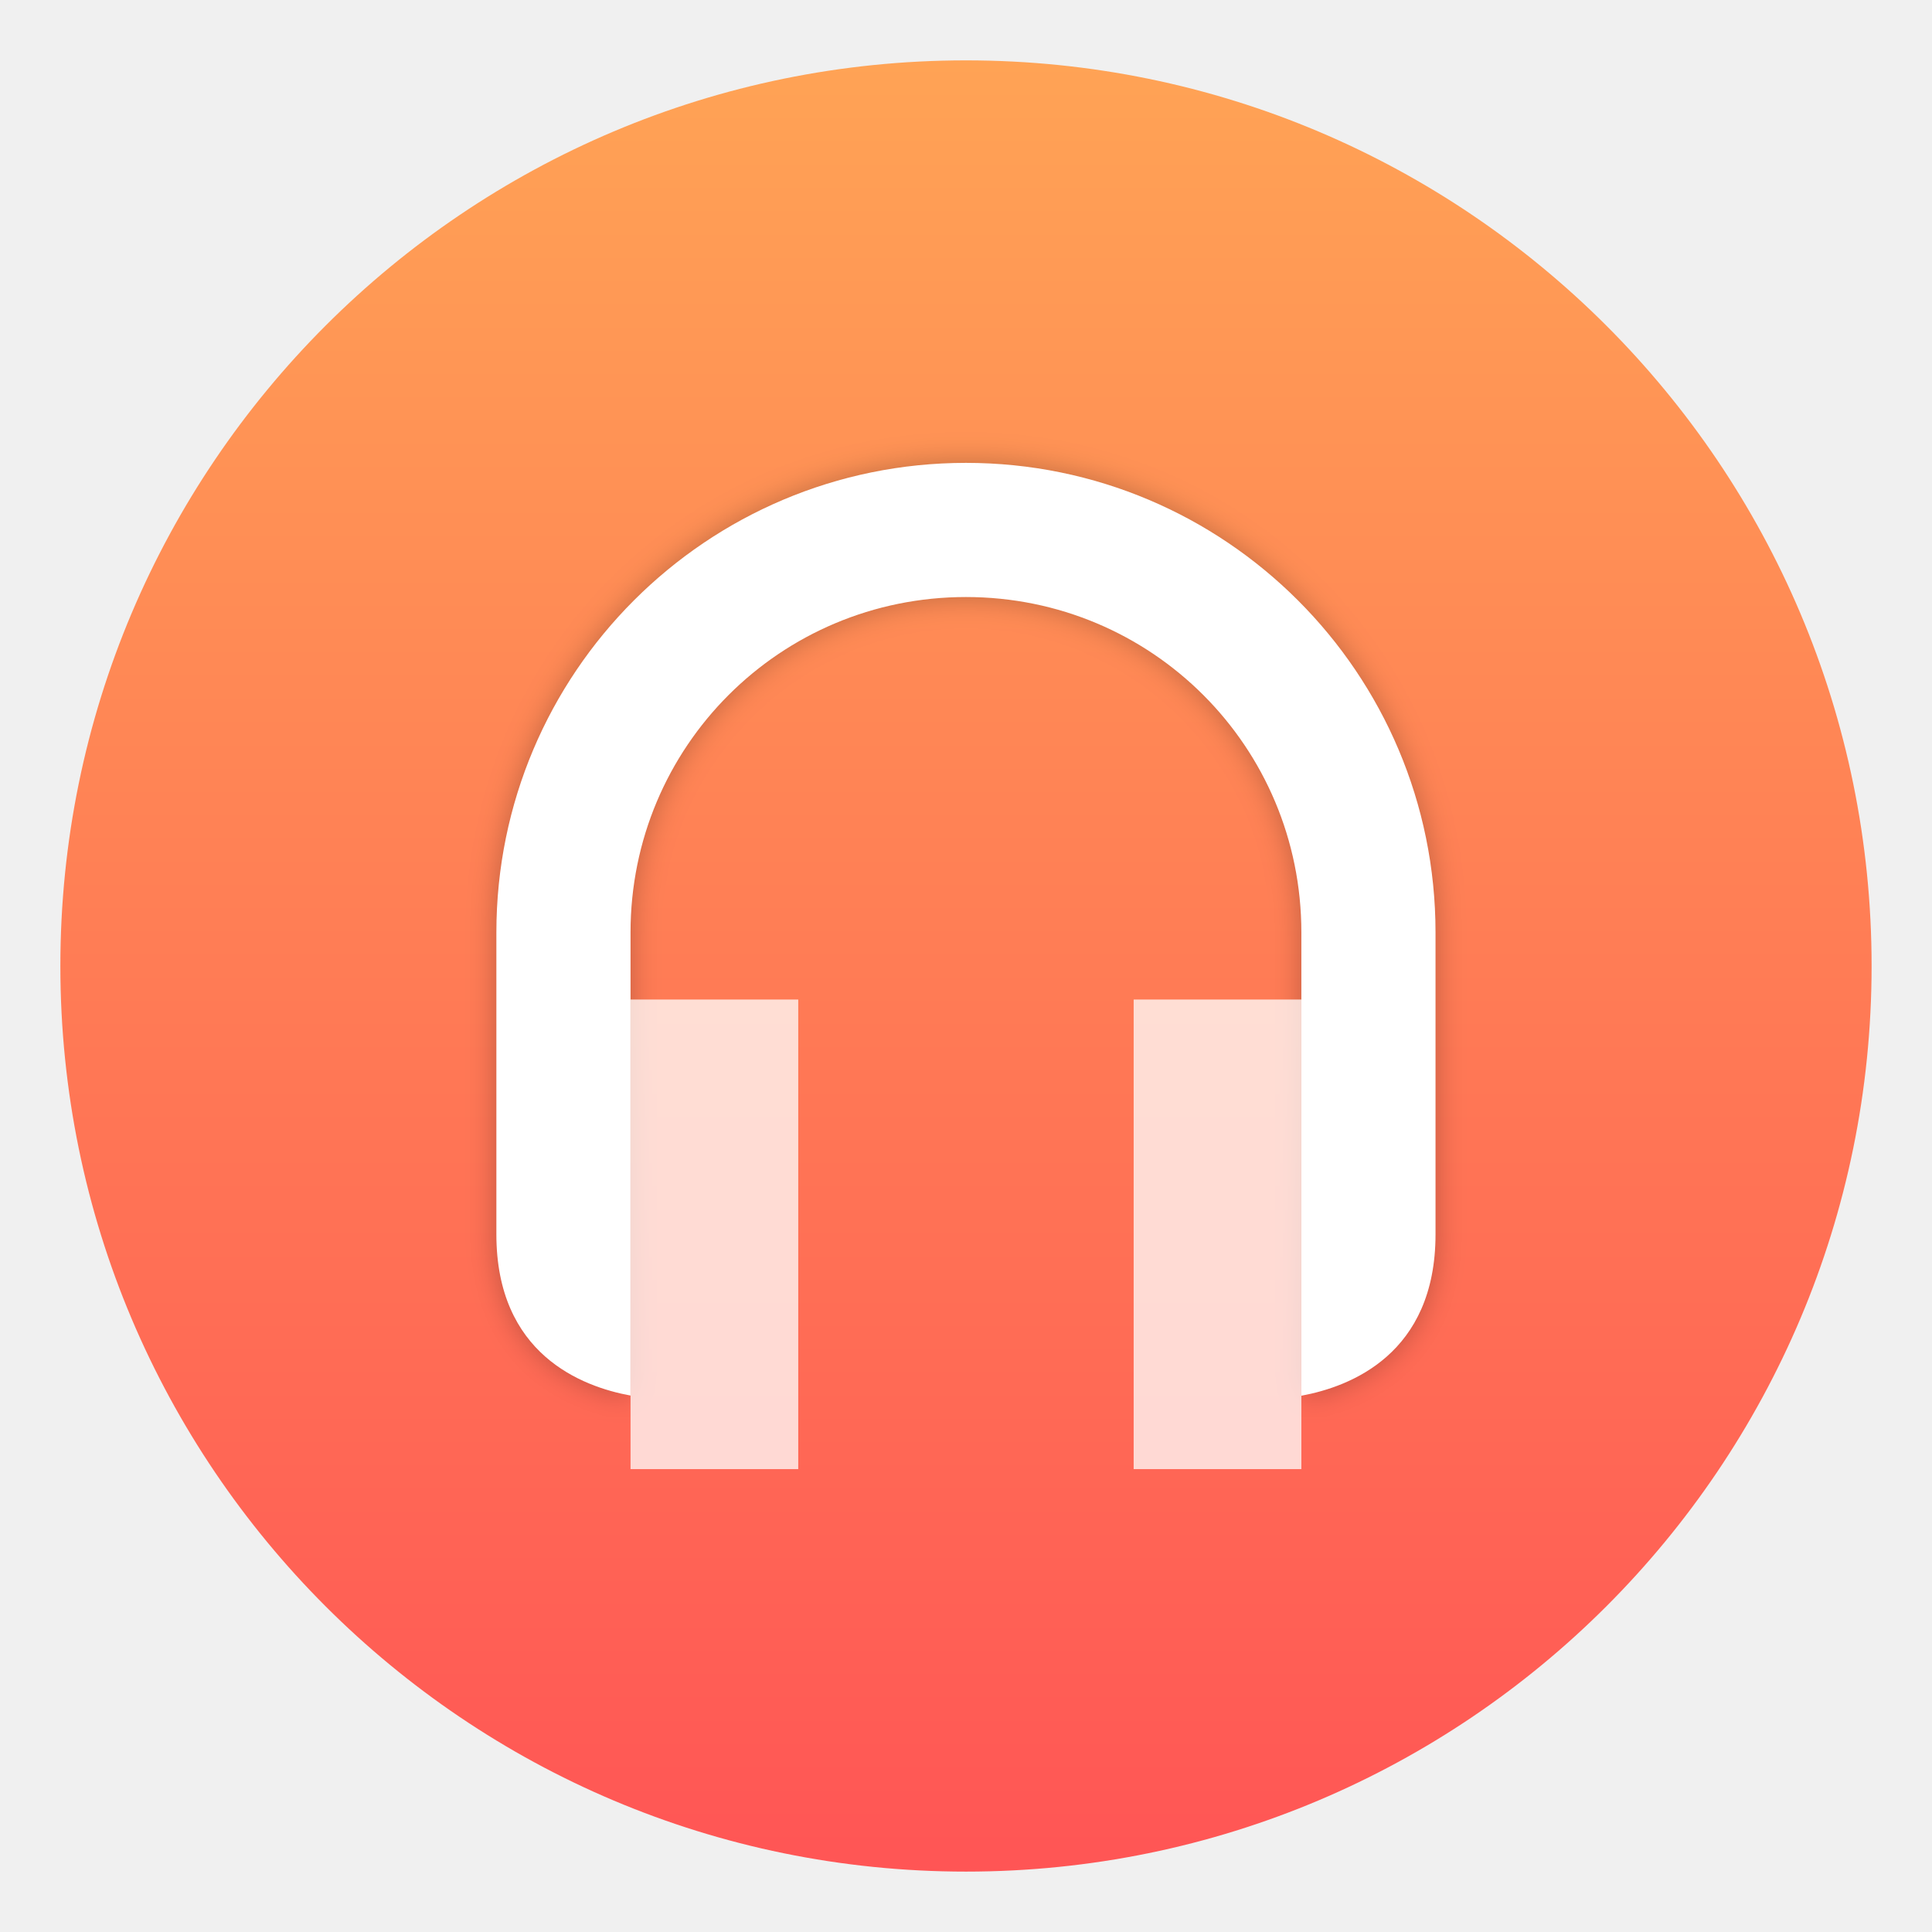
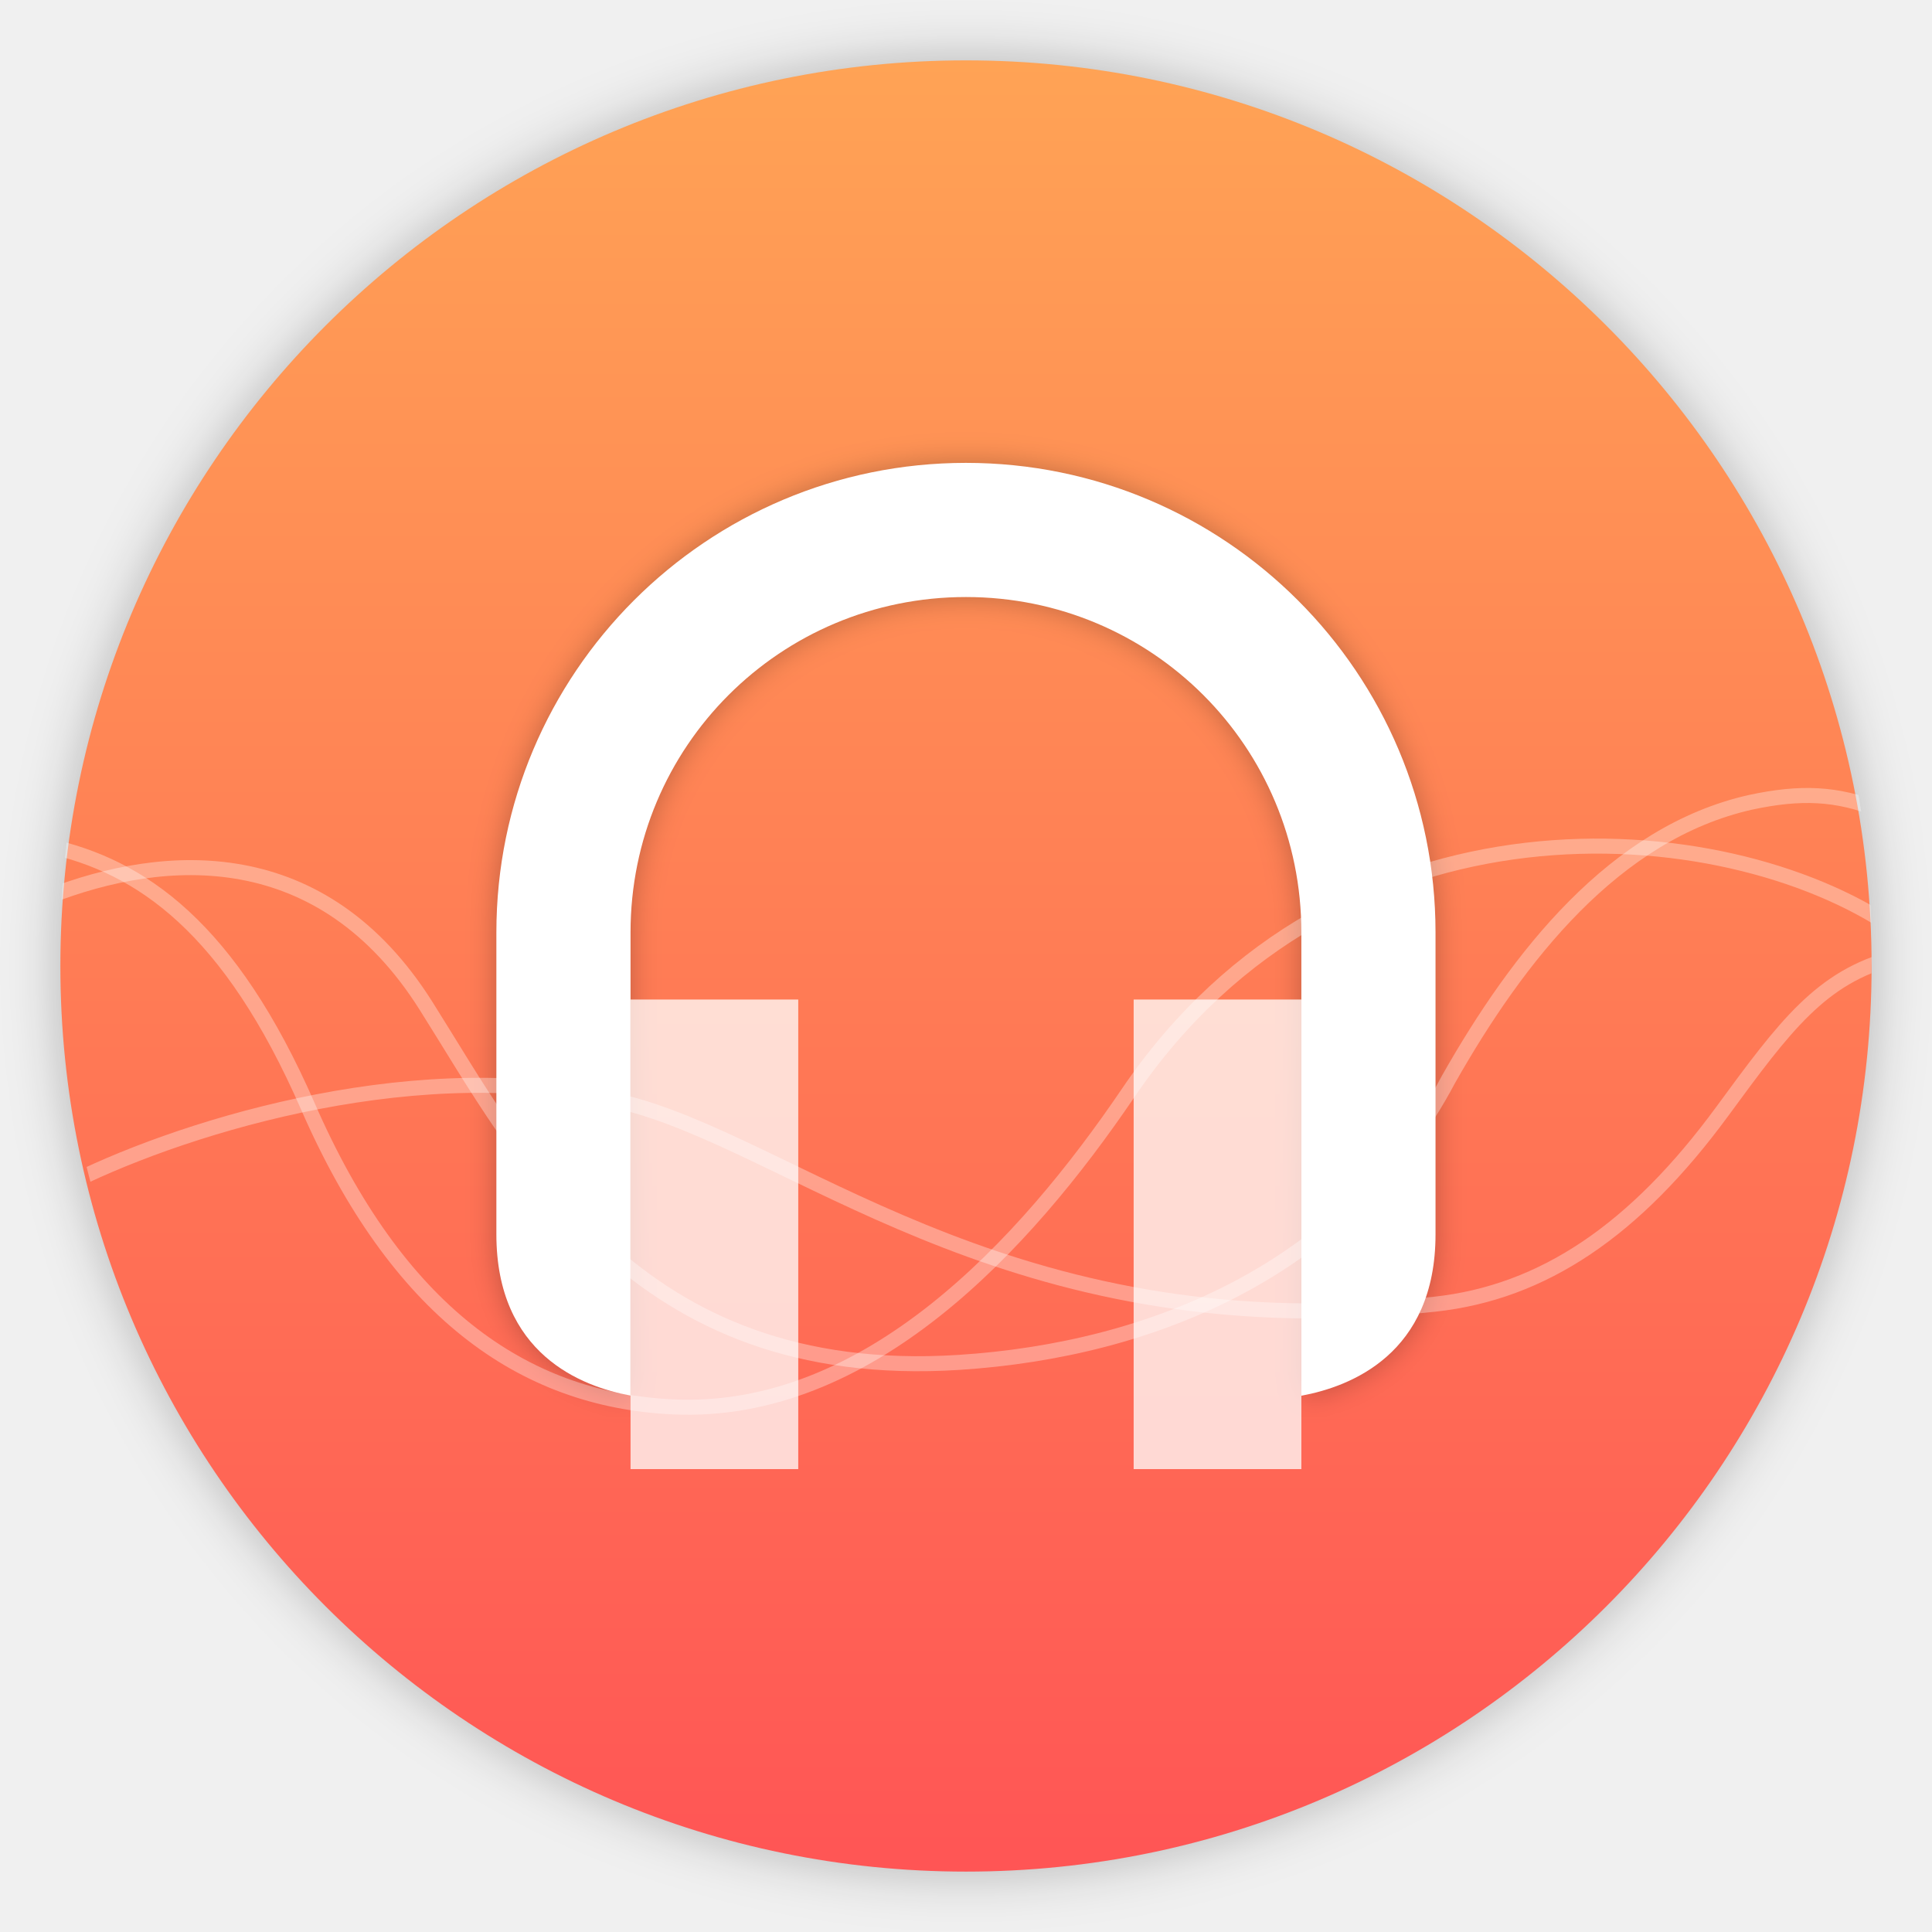
- <svg xmlns="http://www.w3.org/2000/svg" width="64" height="64" version="1" id="svg37">
-   <defs id="defs15">
+ <svg xmlns="http://www.w3.org/2000/svg" width="64" height="64" version="1">
+   <defs>
    <clipPath id="a">
-       <circle cx="8.467" cy="288.53" r="6.879" fill="#d86eb0" stroke-opacity=".039" stroke-width=".491" style="paint-order:stroke markers fill" id="circle4" />
+       <circle cx="8.467" cy="288.53" r="6.879" fill="#d86eb0" stroke-opacity=".039" stroke-width=".491" style="paint-order:stroke markers fill" />
    </clipPath>
+     <filter id="d" x="-.036" y="-.036" width="1.072" height="1.072" color-interpolation-filters="sRGB">
+       <feGaussianBlur stdDeviation="0.81" />
+     </filter>
    <linearGradient id="b" x1="32.001" x2="32.001" y1="5" y2="59" gradientUnits="userSpaceOnUse">
-       <stop stop-color="#ffa355" offset="0" id="stop7" />
-       <stop stop-color="#f55" offset="1" id="stop9" />
+       <stop stop-color="#ffa355" offset="0" />
+       <stop stop-color="#f55" offset="1" />
    </linearGradient>
    <filter id="c" x="-.036" y="-.036" width="1.072" height="1.072" color-interpolation-filters="sRGB">
-       <feGaussianBlur stdDeviation="0.419" id="feGaussianBlur12" />
+       <feGaussianBlur stdDeviation="0.419" />
    </filter>
  </defs>
-   <g transform="matrix(1.1111 0 0 1.1111 -3.5569 -3.5556)" id="g35">
-     <circle cx="32.001" cy="32" r="27" fill="url(#b)" stroke-width=".81" style="paint-order:stroke markers fill" id="circle17" />
-     <g fill="#fff" stroke-width=".9" id="g25">
-       <path d="m32 17c-7.732 0-14 6.268-14 14v9c0 3.57 2.542 4.541 4 4.807v-13.807c0-5.54 4.46-10 10-10s10 4.46 10 10v13.812c1.458-0.268 4-1.242 4-4.812v-9c0-7.732-6.268-14-14-14z" fill="#000" filter="url(#c)" opacity=".25" id="path19" />
-       <path d="m32 17c-7.732 0-14 6.268-14 14v9c0 3.57 2.542 4.541 4 4.807v-13.807c0-5.54 4.46-10 10-10s10 4.46 10 10v13.812c1.458-0.268 4-1.242 4-4.812v-9c0-7.732-6.268-14-14-14z" id="path21" />
-       <path d="m22 33v14h5v-14zm15 0v14h5v-14z" opacity=".75" id="path23" />
+   <g transform="matrix(1.1111 0 0 1.1111 -3.5569 -3.5556)" stroke-width=".9">
+     <circle cx="32.001" cy="32" r="27" filter="url(#d)" opacity=".25" stroke-width=".81" style="paint-order:stroke markers fill" />
+     <circle cx="32.001" cy="32" r="27" fill="url(#b)" stroke-width=".81" style="paint-order:stroke markers fill" />
+     <g fill="#fff" stroke-width=".9">
+       <path d="m32 17c-7.732 0-14 6.268-14 14v9c0 3.57 2.542 4.541 4 4.807v-13.807c0-5.54 4.46-10 10-10s10 4.46 10 10v13.812c1.458-0.268 4-1.242 4-4.812v-9c0-7.732-6.268-14-14-14z" fill="#000" filter="url(#c)" opacity=".25" />
+       <path d="m32 17c-7.732 0-14 6.268-14 14v9c0 3.57 2.542 4.541 4 4.807v-13.807c0-5.54 4.46-10 10-10s10 4.46 10 10v13.812c1.458-0.268 4-1.242 4-4.812v-9c0-7.732-6.268-14-14-14z" />
+       <path d="m22 33v14h5v-14zm15 0v14h5v-14z" opacity=".75" />
    </g>
-     <g transform="matrix(3.9251,0,0,3.9251,-1.2322,-1101)" clip-path="url(#a)" fill="none" stroke="#fff" stroke-opacity=".937" stroke-width=".114" id="g33" />
+     <g transform="matrix(3.9251,0,0,3.9251,-1.2322,-1101)" clip-path="url(#a)" fill="none" stroke="#fff" stroke-opacity=".937" stroke-width=".114">
+       <path d="m1.485 287.74c0.719 0.155 1.391 0.625 1.983 1.981 0.674 1.544 1.623 2.229 2.772 2.283 1.48 0.07 2.673-1.226 3.459-2.385 1.602-2.362 4.519-2.136 5.816-1.251" opacity=".35" />
+       <path d="m1.493 288.13c0.894-0.35 2.083-0.424 2.872 0.827 0.722 1.143 1.576 2.867 4.049 2.709 1.478-0.095 2.956-0.71 3.718-2.15 0.529-0.933 1.26-1.871 2.293-2.104 0.382-0.082 0.655-0.07 0.976 0.057" opacity=".35" />
+       <path d="m1.775 290.25c0.947-0.444 2.746-0.953 4.197-0.53 1.297 0.379 2.937 1.847 6.056 1.504 0.824-0.09 1.522-0.563 2.183-1.464 0.478-0.652 0.75-1.02 1.306-1.167" opacity=".35" />
+     </g>
  </g>
</svg>
